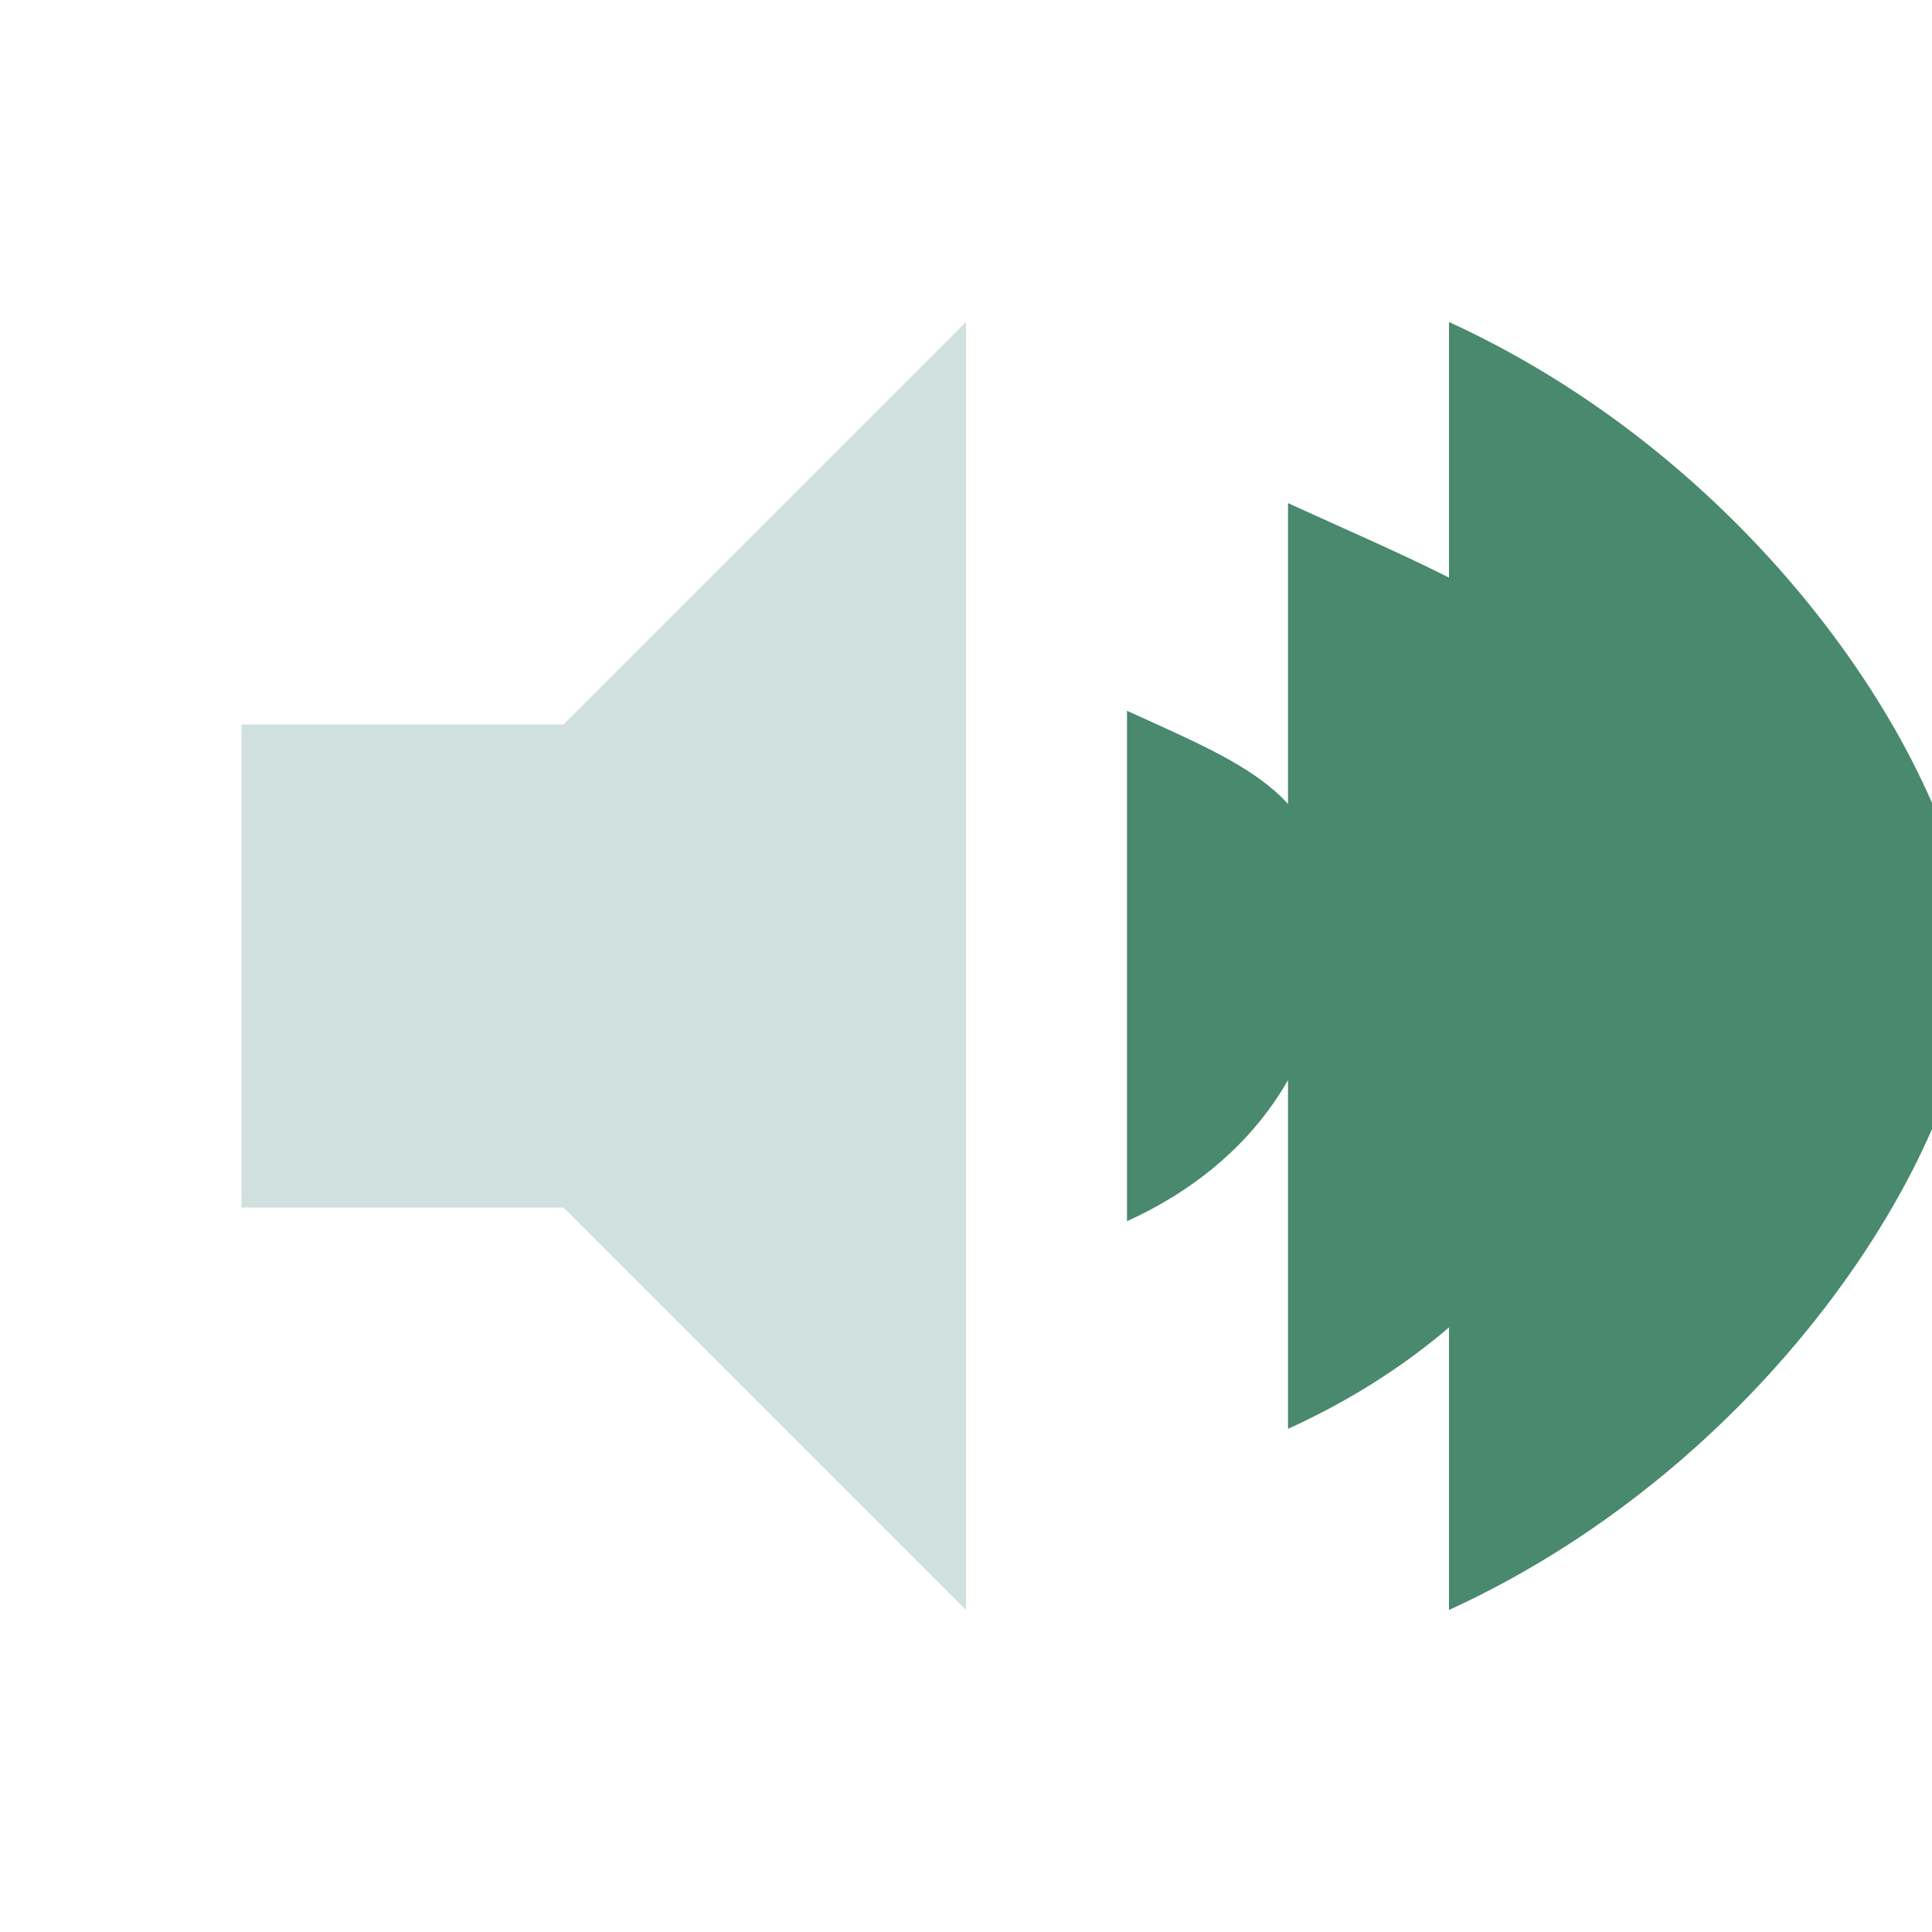
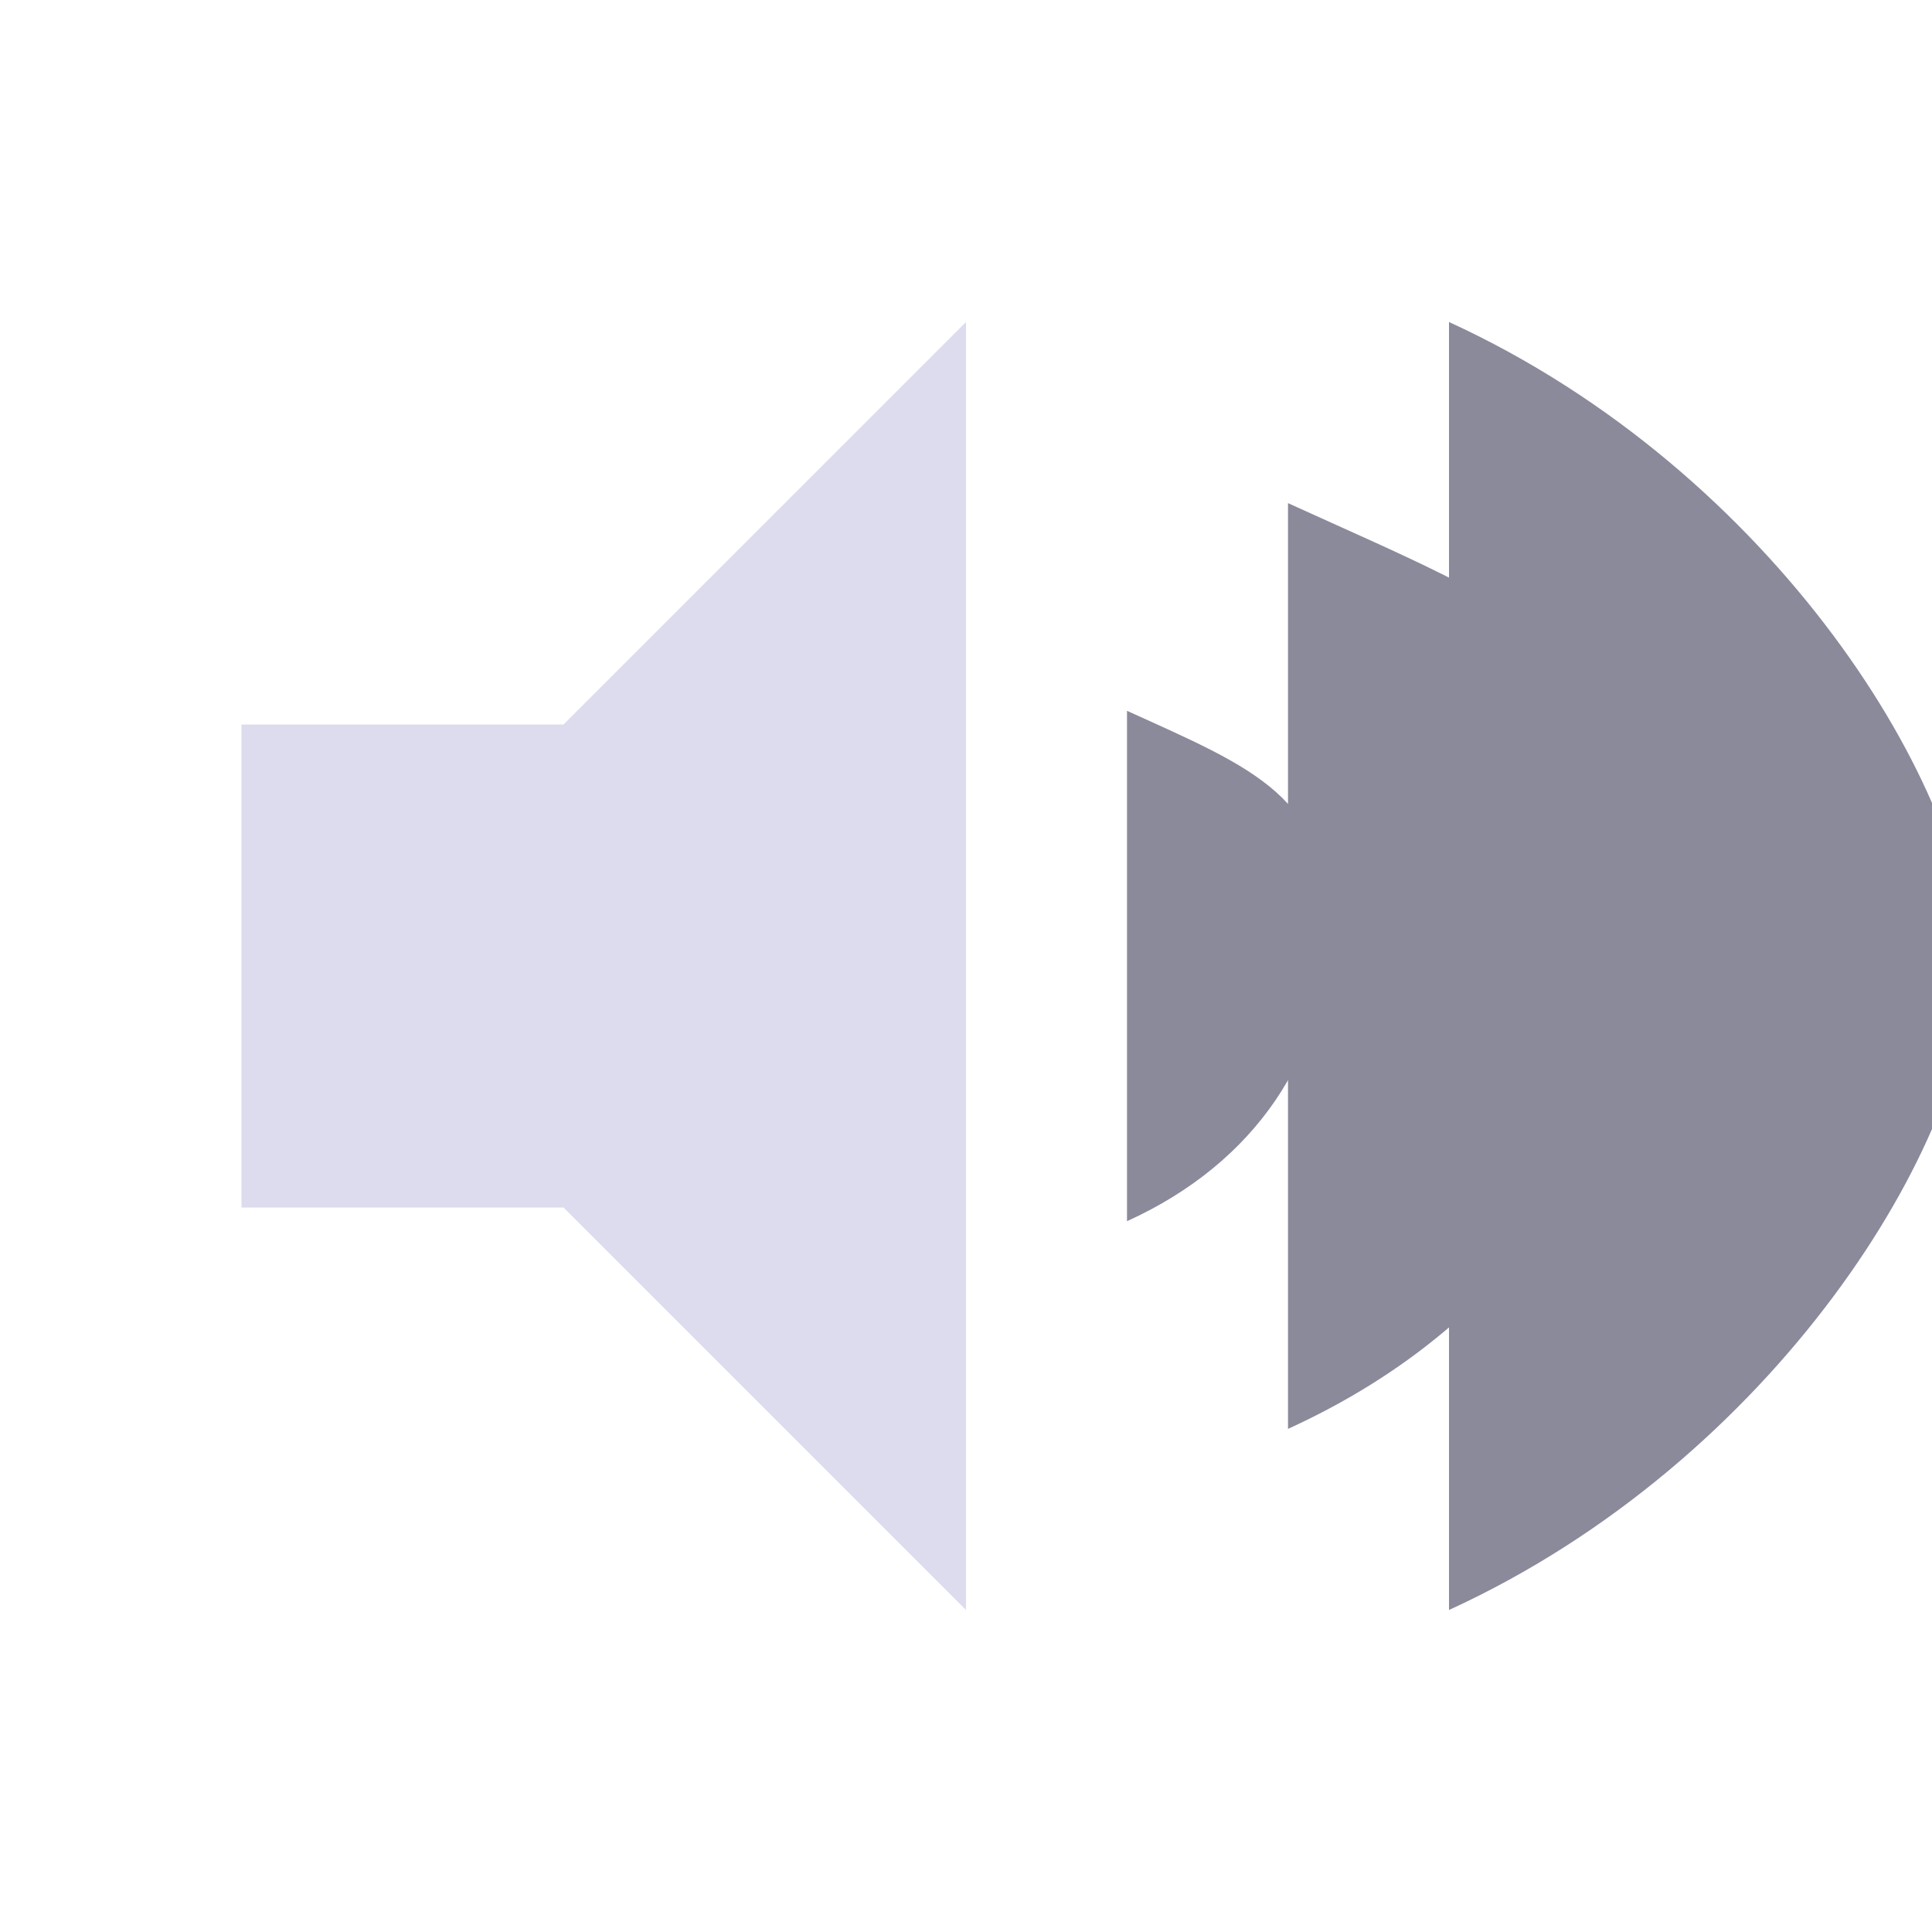
<svg xmlns="http://www.w3.org/2000/svg" width="24" height="24" viewBox="0 0 24 24">
-   <path d="M3 9v6h4l5 5V4L7 9H3z" fill="#D0E0DE" />
-   <path d="M14 8.83v6.34c1.59-.72 2.5-2.07 2.5-3.67S15.59 9.55 14 8.83z" fill="#49896E" />
-   <path d="M16 6.25v11.5c2.92-1.33 4.5-3.83 4.5-6.75S18.92 7.58 16 6.25z" fill="#49896E" />
-   <path d="M18 4v16c4.06-1.86 6.5-5.85 6.5-8S22.06 5.86 18 4z" fill="#49896E" />
+   <path d="M3 9v6h4l5 5V4L7 9H3z" fill="#DCDCEE" />
+   <path d="M14 8.83v6.34c1.59-.72 2.5-2.07 2.5-3.67S15.59 9.55 14 8.83z" fill="#8A8A9B" />
+   <path d="M16 6.25v11.5c2.92-1.33 4.5-3.83 4.5-6.75S18.92 7.58 16 6.25z" fill="#8A8A9B" />
+   <path d="M18 4v16c4.06-1.86 6.5-5.85 6.5-8S22.06 5.86 18 4z" fill="#8A8A9B" />
</svg>
